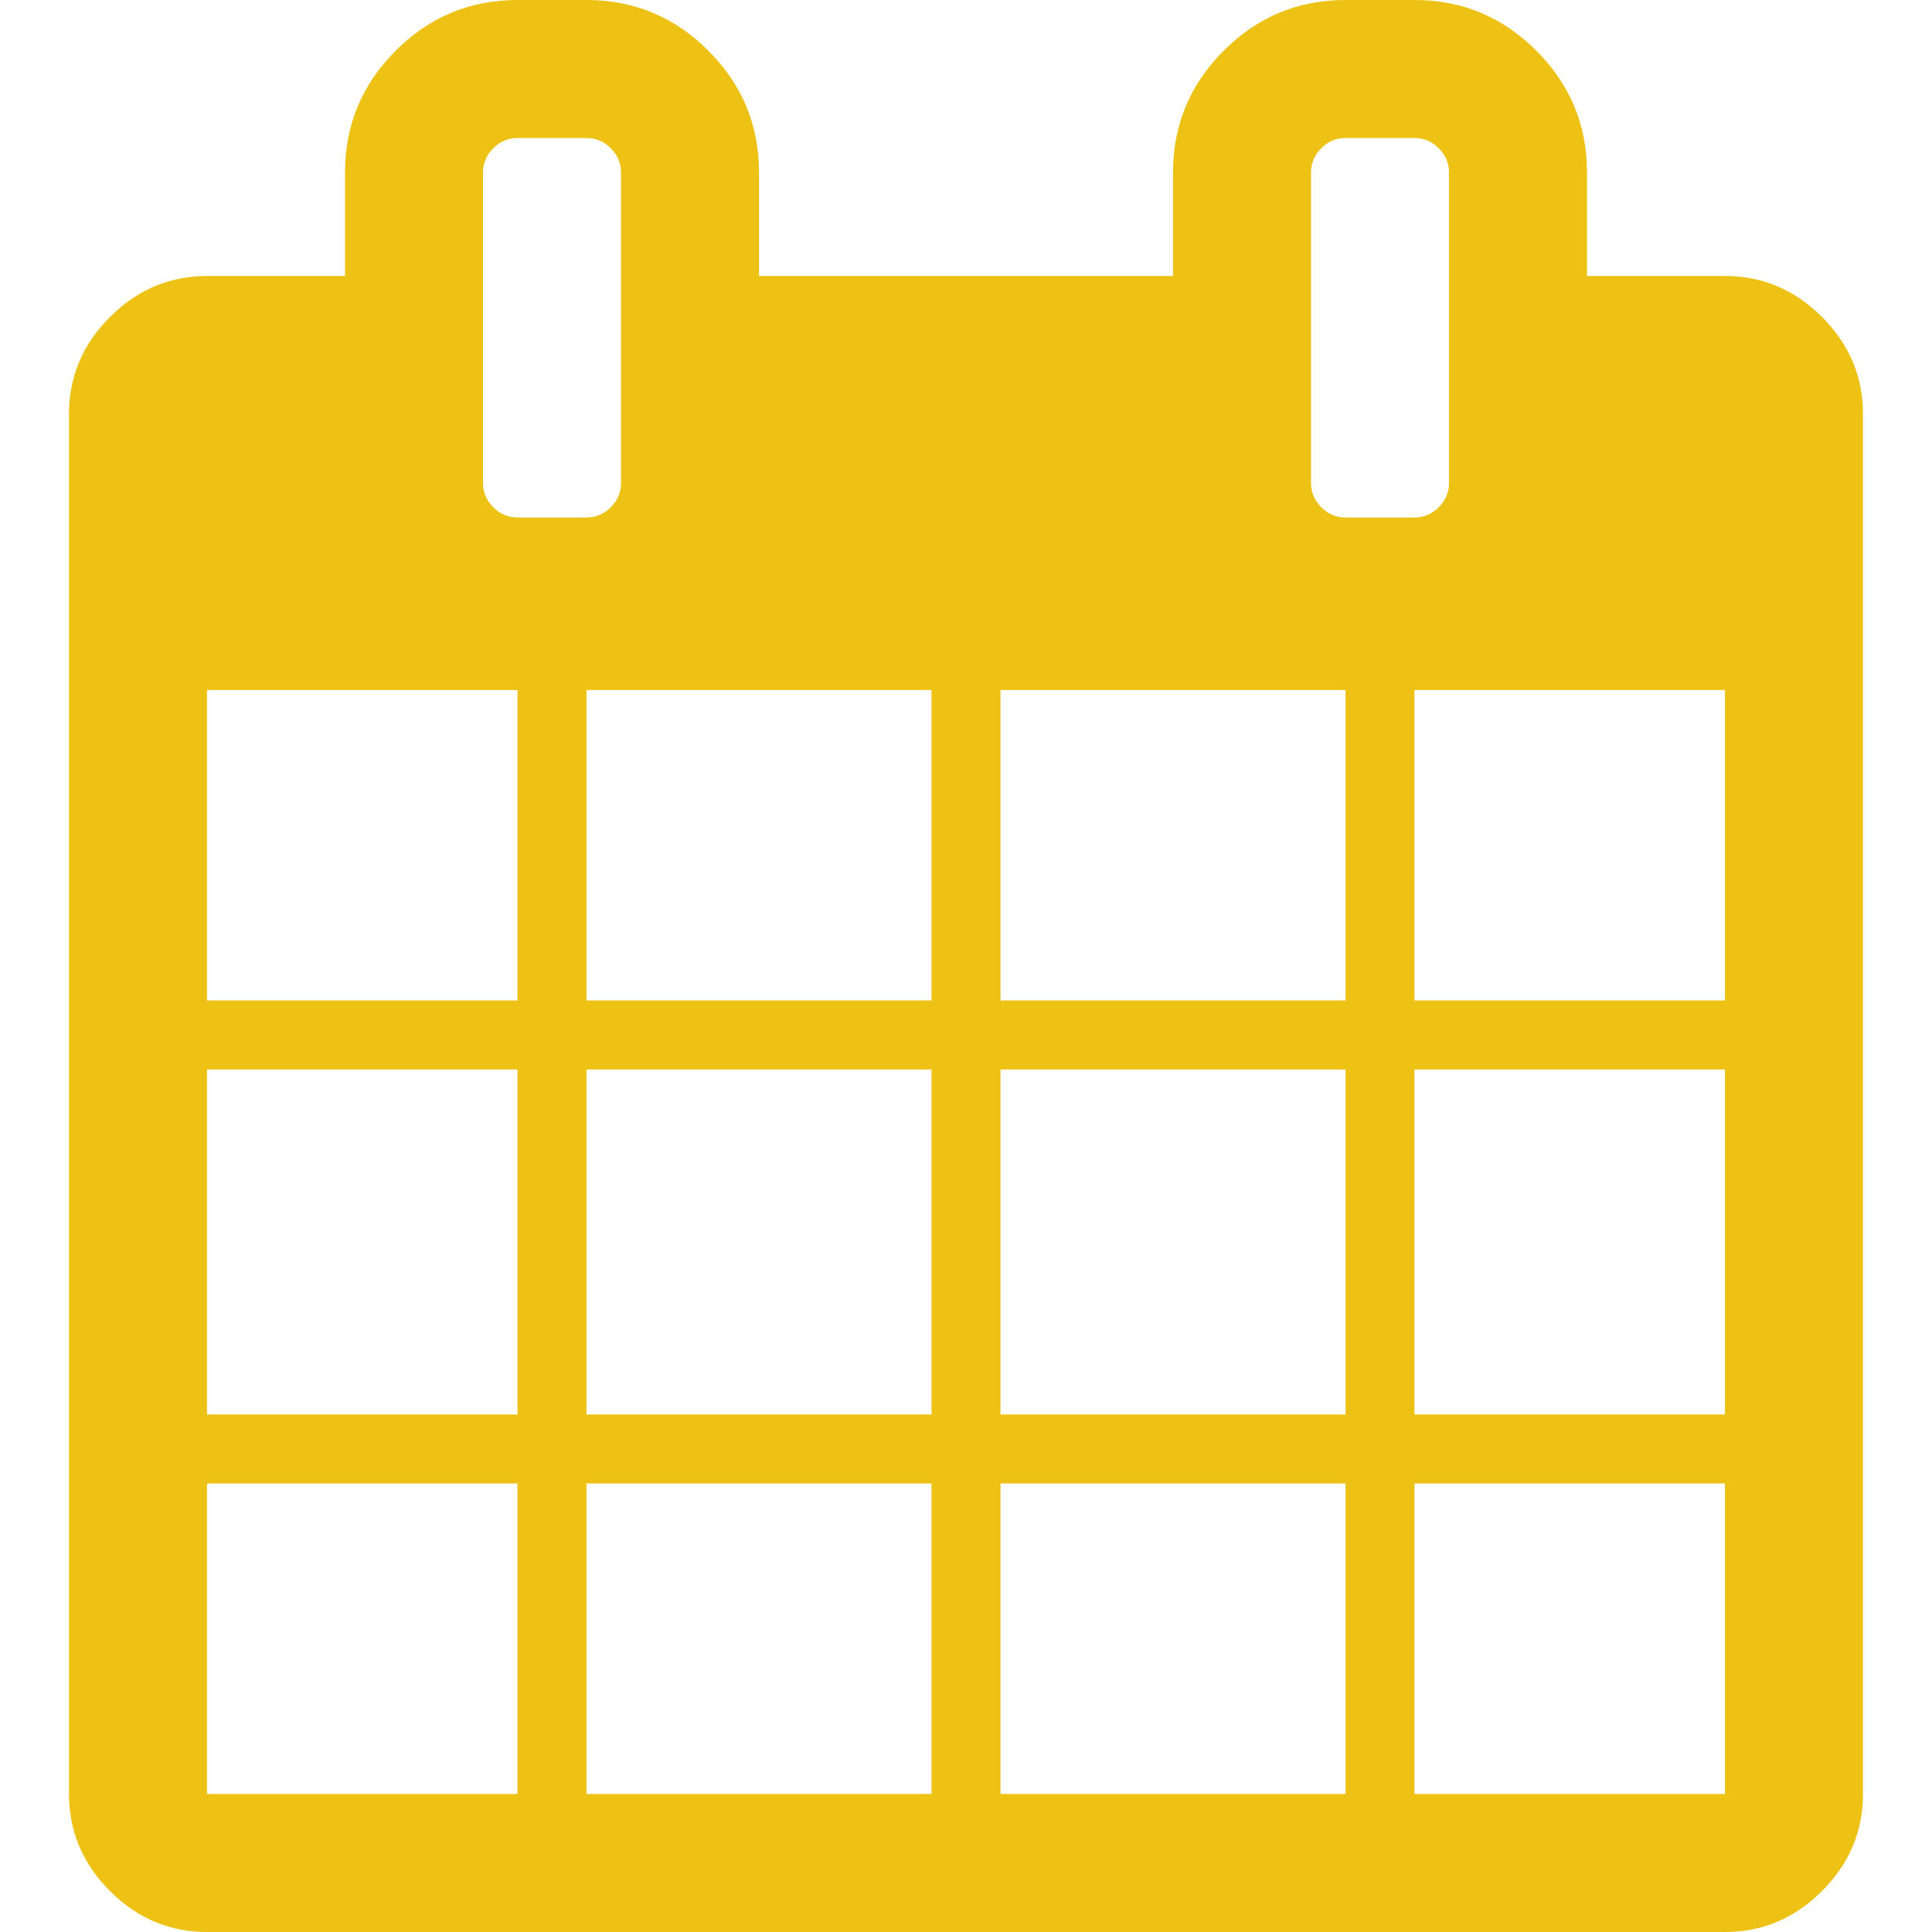
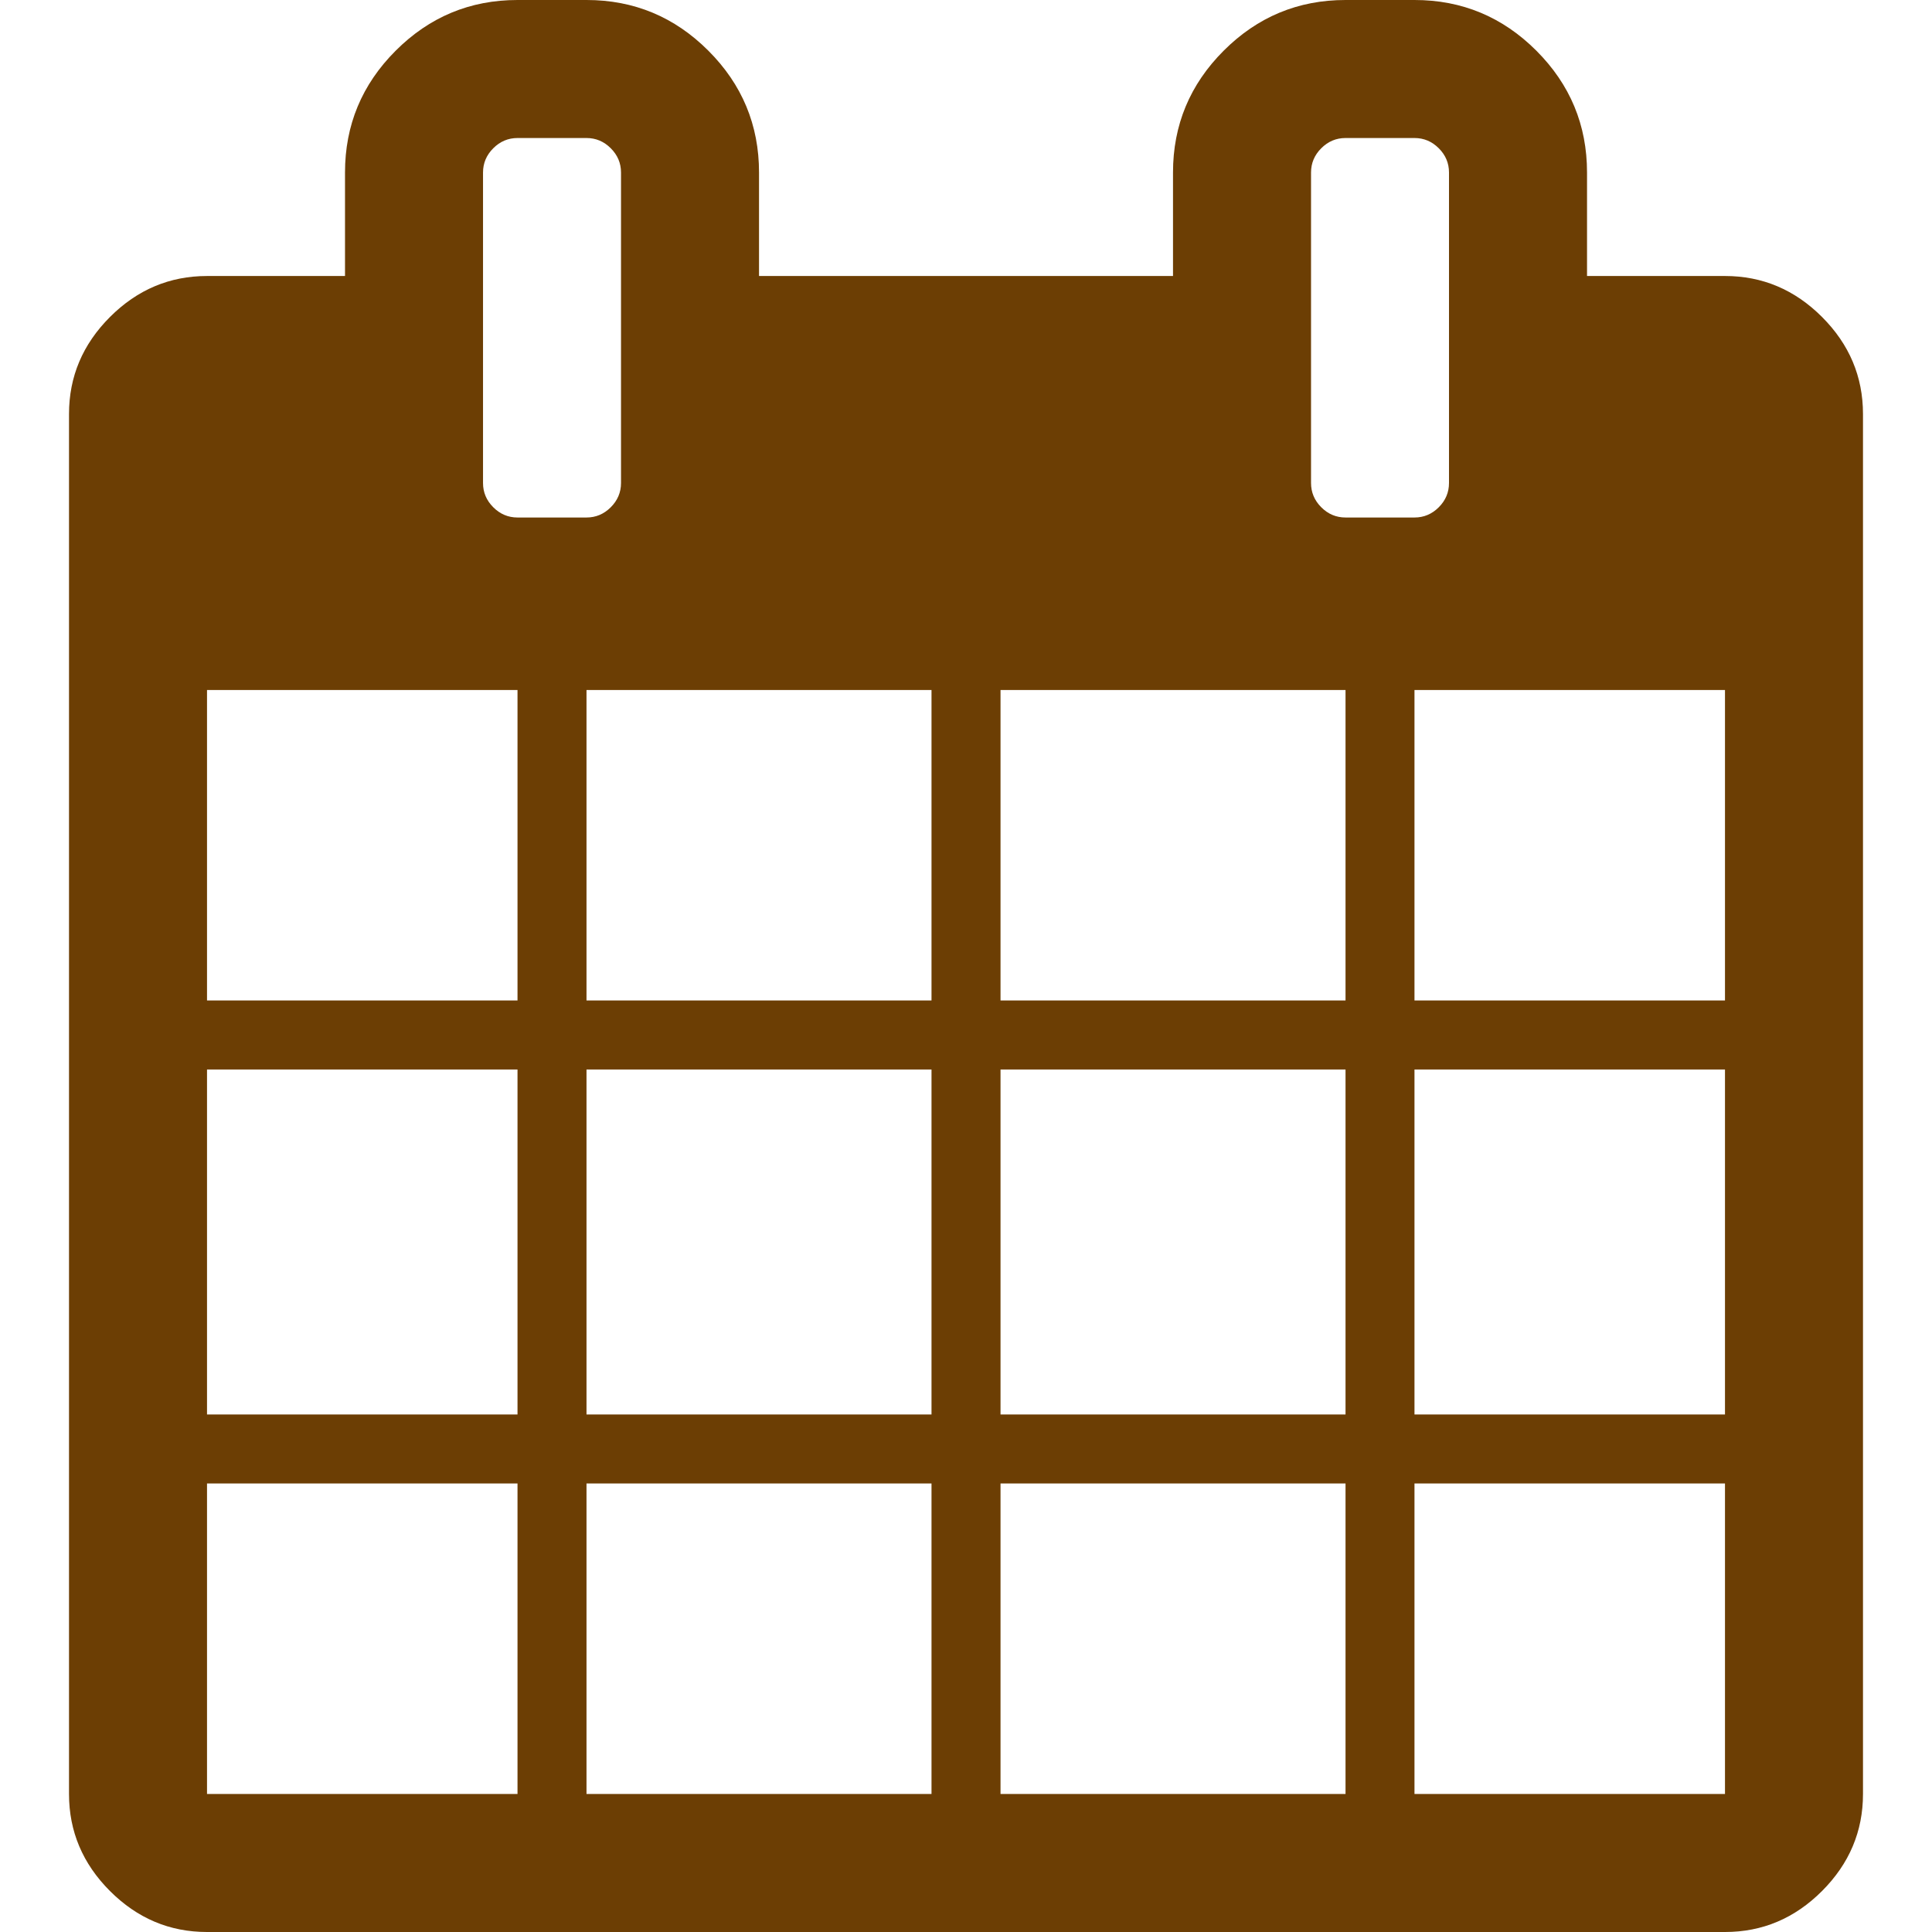
<svg xmlns="http://www.w3.org/2000/svg" version="1.1" id="Capa_1" x="0px" y="0px" width="511.634px" height="511.634px" viewBox="0 0 511.634 511.634" style="enable-background:new 0 0 511.634 511.634;" xml:space="preserve">
  <g>
-     <path fill="#EEC215" d="M482.513,83.942c-7.225-7.233-15.797-10.85-25.694-10.85h-36.541v-27.41c0-12.56-4.477-23.315-13.422-32.261   C397.906,4.475,387.157,0,374.591,0h-18.268c-12.565,0-23.318,4.475-32.264,13.422c-8.949,8.945-13.422,19.701-13.422,32.261v27.41   h-109.63v-27.41c0-12.56-4.475-23.315-13.422-32.261C178.64,4.475,167.886,0,155.321,0H137.05   c-12.562,0-23.317,4.475-32.264,13.422c-8.945,8.945-13.421,19.701-13.421,32.261v27.41H54.823c-9.9,0-18.464,3.617-25.697,10.85   c-7.233,7.232-10.85,15.8-10.85,25.697v365.453c0,9.89,3.617,18.456,10.85,25.693c7.232,7.231,15.796,10.849,25.697,10.849h401.989   c9.897,0,18.47-3.617,25.694-10.849c7.234-7.234,10.852-15.804,10.852-25.693V109.639   C493.357,99.739,489.743,91.175,482.513,83.942z M137.047,475.088H54.823v-82.23h82.224V475.088z M137.047,374.59H54.823v-91.358   h82.224V374.59z M137.047,264.951H54.823v-82.223h82.224V264.951z M130.627,134.333c-1.809-1.809-2.712-3.946-2.712-6.423V45.686   c0-2.474,0.903-4.617,2.712-6.423c1.809-1.809,3.946-2.712,6.423-2.712h18.271c2.474,0,4.617,0.903,6.423,2.712   c1.809,1.807,2.714,3.949,2.714,6.423v82.224c0,2.478-0.909,4.615-2.714,6.423c-1.807,1.809-3.946,2.712-6.423,2.712H137.05   C134.576,137.046,132.436,136.142,130.627,134.333z M246.683,475.088h-91.365v-82.23h91.365V475.088z M246.683,374.59h-91.365   v-91.358h91.365V374.59z M246.683,264.951h-91.365v-82.223h91.365V264.951z M356.323,475.088h-91.364v-82.23h91.364V475.088z    M356.323,374.59h-91.364v-91.358h91.364V374.59z M356.323,264.951h-91.364v-82.223h91.364V264.951z M349.896,134.333   c-1.807-1.809-2.707-3.946-2.707-6.423V45.686c0-2.474,0.9-4.617,2.707-6.423c1.808-1.809,3.949-2.712,6.427-2.712h18.268   c2.478,0,4.617,0.903,6.427,2.712c1.808,1.807,2.707,3.949,2.707,6.423v82.224c0,2.478-0.903,4.615-2.707,6.423   c-1.807,1.809-3.949,2.712-6.427,2.712h-18.268C353.846,137.046,351.697,136.142,349.896,134.333z M456.812,475.088h-82.228v-82.23   h82.228V475.088z M456.812,374.59h-82.228v-91.358h82.228V374.59z M456.812,264.951h-82.228v-82.223h82.228V264.951z" />
+     <path fill="#6c3e04" d="M482.513,83.942c-7.225-7.233-15.797-10.85-25.694-10.85h-36.541v-27.41c0-12.56-4.477-23.315-13.422-32.261   C397.906,4.475,387.157,0,374.591,0h-18.268c-12.565,0-23.318,4.475-32.264,13.422c-8.949,8.945-13.422,19.701-13.422,32.261v27.41   h-109.63v-27.41c0-12.56-4.475-23.315-13.422-32.261C178.64,4.475,167.886,0,155.321,0H137.05   c-12.562,0-23.317,4.475-32.264,13.422c-8.945,8.945-13.421,19.701-13.421,32.261v27.41H54.823c-9.9,0-18.464,3.617-25.697,10.85   c-7.233,7.232-10.85,15.8-10.85,25.697v365.453c0,9.89,3.617,18.456,10.85,25.693c7.232,7.231,15.796,10.849,25.697,10.849h401.989   c9.897,0,18.47-3.617,25.694-10.849c7.234-7.234,10.852-15.804,10.852-25.693V109.639   C493.357,99.739,489.743,91.175,482.513,83.942z M137.047,475.088H54.823v-82.23h82.224V475.088z M137.047,374.59H54.823v-91.358   h82.224V374.59z M137.047,264.951H54.823v-82.223h82.224V264.951z M130.627,134.333c-1.809-1.809-2.712-3.946-2.712-6.423V45.686   c0-2.474,0.903-4.617,2.712-6.423c1.809-1.809,3.946-2.712,6.423-2.712h18.271c2.474,0,4.617,0.903,6.423,2.712   c1.809,1.807,2.714,3.949,2.714,6.423v82.224c0,2.478-0.909,4.615-2.714,6.423c-1.807,1.809-3.946,2.712-6.423,2.712H137.05   C134.576,137.046,132.436,136.142,130.627,134.333z M246.683,475.088h-91.365v-82.23h91.365V475.088z M246.683,374.59h-91.365   v-91.358h91.365V374.59z M246.683,264.951h-91.365v-82.223h91.365V264.951z M356.323,475.088h-91.364v-82.23h91.364V475.088z    M356.323,374.59h-91.364v-91.358h91.364V374.59z M356.323,264.951h-91.364v-82.223h91.364V264.951z M349.896,134.333   c-1.807-1.809-2.707-3.946-2.707-6.423V45.686c0-2.474,0.9-4.617,2.707-6.423c1.808-1.809,3.949-2.712,6.427-2.712h18.268   c2.478,0,4.617,0.903,6.427,2.712c1.808,1.807,2.707,3.949,2.707,6.423v82.224c0,2.478-0.903,4.615-2.707,6.423   c-1.807,1.809-3.949,2.712-6.427,2.712h-18.268C353.846,137.046,351.697,136.142,349.896,134.333z M456.812,475.088h-82.228v-82.23   h82.228V475.088z M456.812,374.59h-82.228v-91.358h82.228V374.59z M456.812,264.951h-82.228v-82.223h82.228V264.951z" />
  </g>
  <g>
</g>
  <g>
</g>
  <g>
</g>
  <g>
</g>
  <g>
</g>
  <g>
</g>
  <g>
</g>
  <g>
</g>
  <g>
</g>
  <g>
</g>
  <g>
</g>
  <g>
</g>
  <g>
</g>
  <g>
</g>
  <g>
</g>
</svg>
